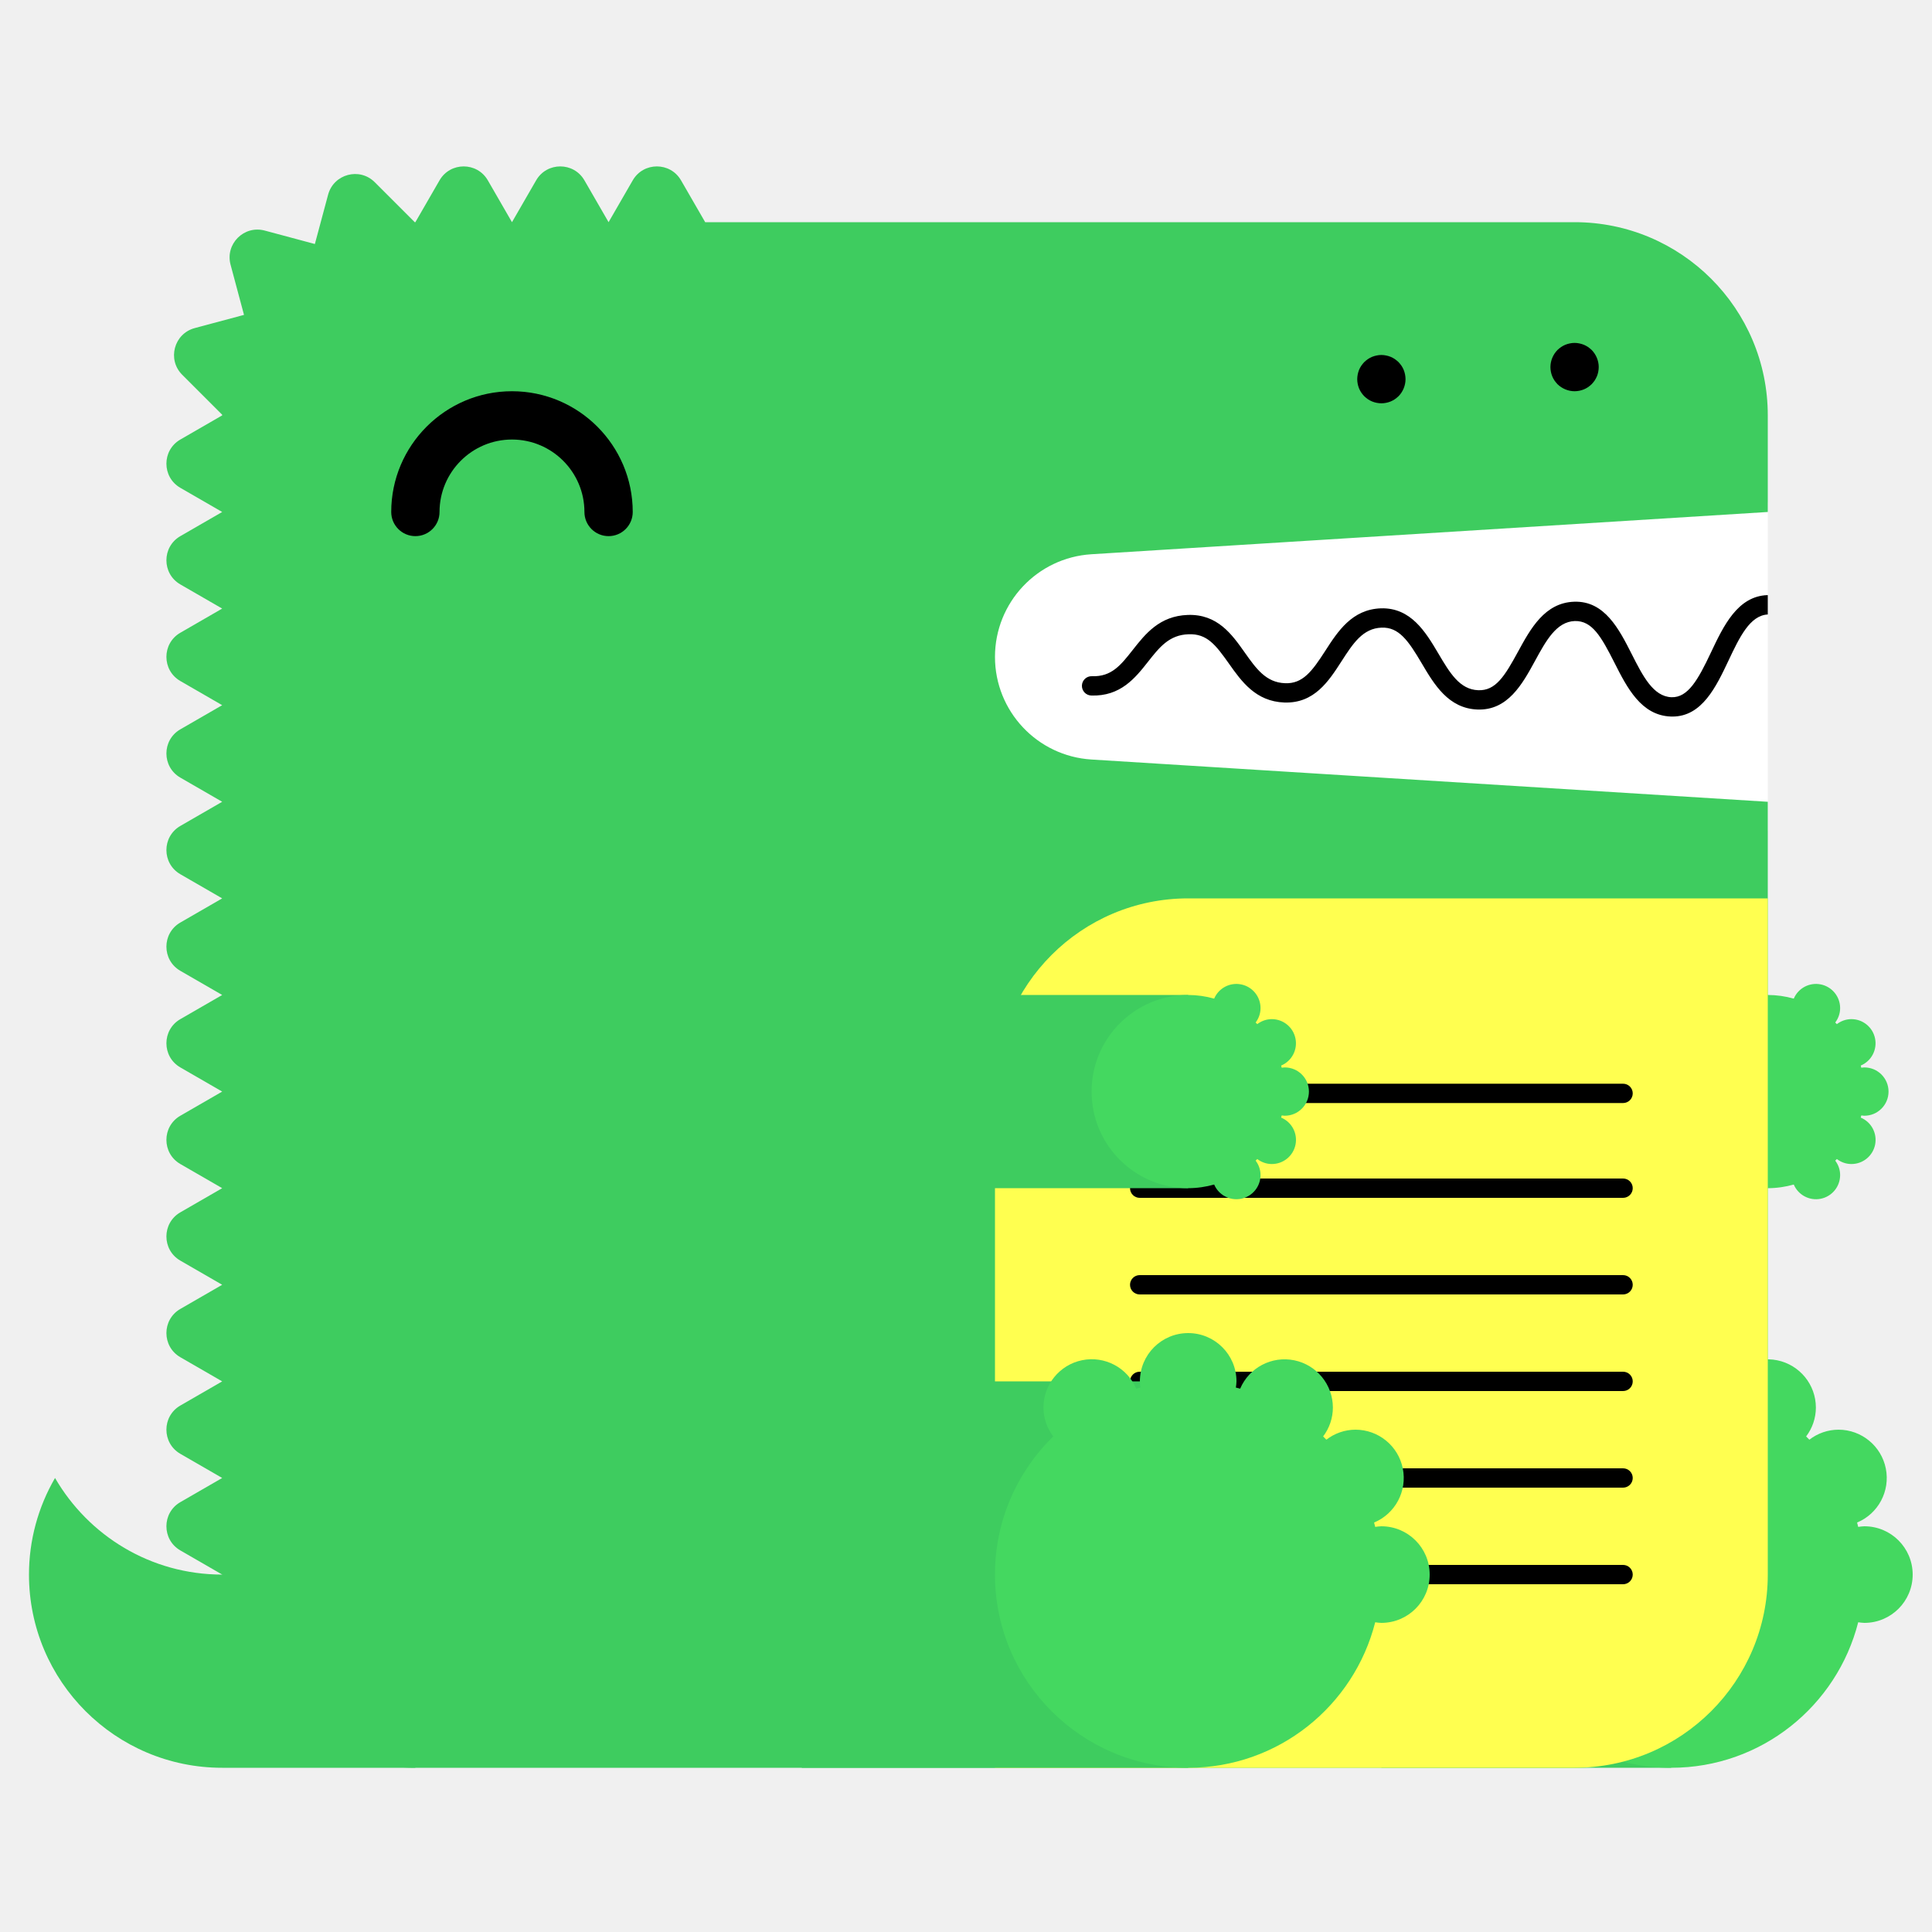
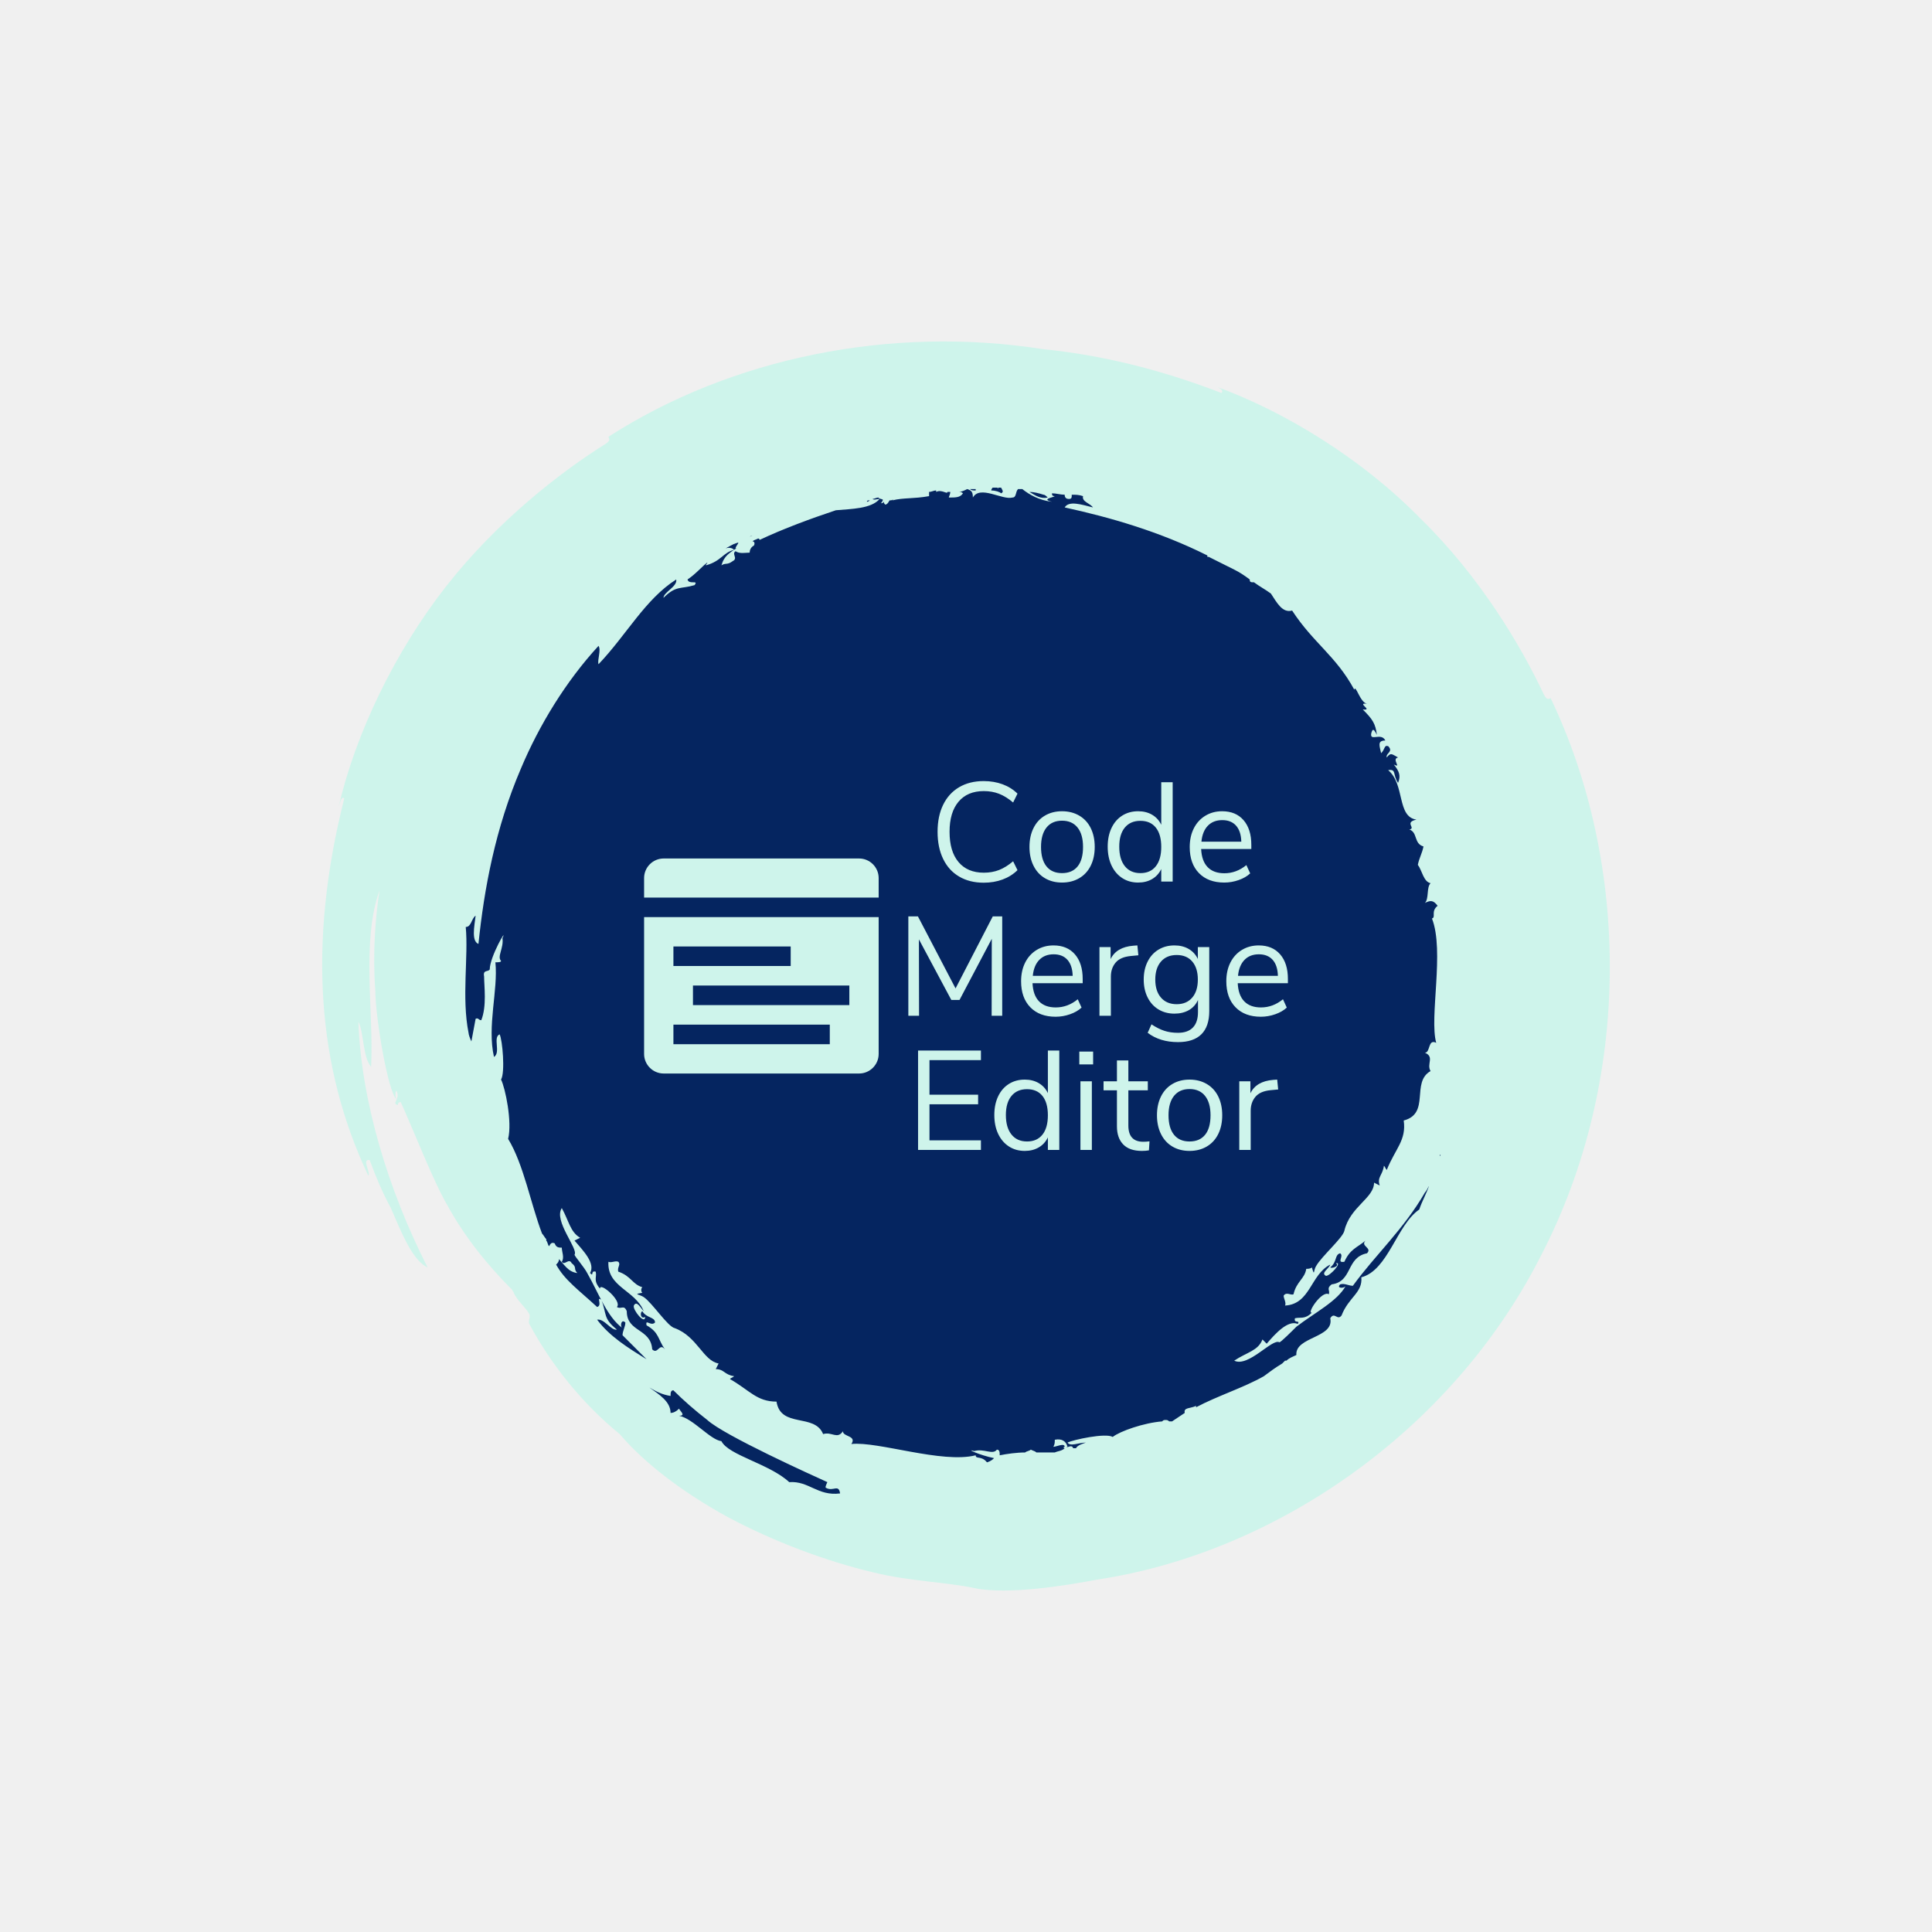
- <svg xmlns="http://www.w3.org/2000/svg" width="200" height="200" viewBox="0 0 200 200">
-   <g fill="none" fill-rule="evenodd">
-     <path fill="#FFF" d="M99 52h84v34H99z" />
-     <path d="M23 163c-7.398 0-13.843-4.027-17.303-10A19.886 19.886 0 0 0 3 163c0 11.046 8.954 20 20 20h20v-20H23z" fill="#3ECC5F" />
-     <path d="M112.98 57.376L183 53V43c0-11.046-8.954-20-20-20H73l-2.5-4.33c-1.112-1.925-3.889-1.925-5 0L63 23l-2.5-4.33c-1.111-1.925-3.889-1.925-5 0L53 23l-2.5-4.33c-1.111-1.925-3.889-1.925-5 0L43 23c-.022 0-.042.003-.065.003l-4.142-4.141c-1.57-1.571-4.252-.853-4.828 1.294l-1.369 5.104-5.192-1.392c-2.148-.575-4.111 1.389-3.535 3.536l1.39 5.193-5.102 1.367c-2.148.576-2.867 3.259-1.296 4.83l4.142 4.142c0 .021-.003.042-.003.064l-4.33 2.5c-1.925 1.111-1.925 3.889 0 5L23 53l-4.33 2.5c-1.925 1.111-1.925 3.889 0 5L23 63l-4.33 2.5c-1.925 1.111-1.925 3.889 0 5L23 73l-4.33 2.5c-1.925 1.111-1.925 3.889 0 5L23 83l-4.33 2.5c-1.925 1.111-1.925 3.889 0 5L23 93l-4.33 2.5c-1.925 1.111-1.925 3.889 0 5L23 103l-4.33 2.5c-1.925 1.111-1.925 3.889 0 5L23 113l-4.33 2.5c-1.925 1.111-1.925 3.889 0 5L23 123l-4.33 2.5c-1.925 1.111-1.925 3.889 0 5L23 133l-4.33 2.5c-1.925 1.111-1.925 3.889 0 5L23 143l-4.33 2.5c-1.925 1.111-1.925 3.889 0 5L23 153l-4.33 2.5c-1.925 1.111-1.925 3.889 0 5L23 163c0 11.046 8.954 20 20 20h120c11.046 0 20-8.954 20-20V83l-70.02-4.376A10.645 10.645 0 0 1 103 68c0-5.621 4.37-10.273 9.98-10.624" fill="#3ECC5F" />
-     <path fill="#3ECC5F" d="M143 183h30v-40h-30z" />
-     <path d="M193 158c-.219 0-.428.037-.639.064-.038-.15-.074-.301-.116-.451A5 5 0 0 0 190.32 148a4.96 4.96 0 0 0-3.016 1.036 26.531 26.531 0 0 0-.335-.336 4.955 4.955 0 0 0 1.011-2.987 5 5 0 0 0-9.599-1.959c-.148-.042-.297-.077-.445-.115.027-.211.064-.42.064-.639a5 5 0 0 0-5-5 5 5 0 0 0-5 5c0 .219.037.428.064.639-.148.038-.297.073-.445.115a4.998 4.998 0 0 0-9.599 1.959c0 1.125.384 2.151 1.011 2.987-3.717 3.632-6.031 8.693-6.031 14.3 0 11.046 8.954 20 20 20 9.339 0 17.16-6.41 19.361-15.064.211.027.42.064.639.064a5 5 0 0 0 5-5 5 5 0 0 0-5-5" fill="#44D860" />
-     <path fill="#3ECC5F" d="M153 123h30v-20h-30z" />
-     <path d="M193 115.5a2.5 2.5 0 1 0 0-5c-.109 0-.214.019-.319.032-.02-.075-.037-.15-.058-.225a2.501 2.501 0 0 0-.963-4.807c-.569 0-1.088.197-1.508.518a6.653 6.653 0 0 0-.168-.168c.314-.417.506-.931.506-1.494a2.5 2.5 0 0 0-4.8-.979A9.987 9.987 0 0 0 183 103c-5.522 0-10 4.478-10 10s4.478 10 10 10c.934 0 1.833-.138 2.69-.377a2.5 2.5 0 0 0 4.8-.979c0-.563-.192-1.077-.506-1.494.057-.055.113-.111.168-.168.42.321.939.518 1.508.518a2.5 2.5 0 0 0 .963-4.807c.021-.074.038-.15.058-.225.105.013.21.032.319.032" fill="#44D860" />
-     <path d="M63 55.5a2.5 2.5 0 0 1-2.5-2.5c0-4.136-3.364-7.5-7.5-7.5s-7.5 3.364-7.5 7.5a2.5 2.5 0 1 1-5 0c0-6.893 5.607-12.5 12.5-12.5S65.5 46.107 65.5 53a2.5 2.5 0 0 1-2.5 2.5" fill="#000" />
-     <path d="M103 183h60c11.046 0 20-8.954 20-20V93h-60c-11.046 0-20 8.954-20 20v70z" fill="#FFFF50" />
-     <path d="M168.02 124h-50.04a1 1 0 1 1 0-2h50.04a1 1 0 1 1 0 2m0 20h-50.04a1 1 0 1 1 0-2h50.04a1 1 0 1 1 0 2m0 20h-50.04a1 1 0 1 1 0-2h50.04a1 1 0 1 1 0 2m0-49.814h-50.04a1 1 0 1 1 0-2h50.04a1 1 0 1 1 0 2m0 19.814h-50.04a1 1 0 1 1 0-2h50.04a1 1 0 1 1 0 2m0 20h-50.04a1 1 0 1 1 0-2h50.04a1 1 0 1 1 0 2M183 61.611c-.012 0-.022-.006-.034-.005-3.09.105-4.552 3.196-5.842 5.923-1.346 2.85-2.387 4.703-4.093 4.647-1.889-.068-2.969-2.202-4.113-4.46-1.314-2.594-2.814-5.536-5.963-5.426-3.046.104-4.513 2.794-5.807 5.167-1.377 2.528-2.314 4.065-4.121 3.994-1.927-.07-2.951-1.805-4.136-3.813-1.321-2.236-2.848-4.75-5.936-4.664-2.994.103-4.465 2.385-5.763 4.4-1.373 2.13-2.335 3.428-4.165 3.351-1.973-.07-2.992-1.51-4.171-3.177-1.324-1.873-2.816-3.993-5.895-3.89-2.928.1-4.399 1.97-5.696 3.618-1.232 1.564-2.194 2.802-4.229 2.724a1 1 0 0 0-.072 2c3.017.101 4.545-1.8 5.872-3.487 1.177-1.496 2.193-2.787 4.193-2.855 1.926-.082 2.829 1.115 4.195 3.045 1.297 1.834 2.769 3.914 5.731 4.021 3.103.104 4.596-2.215 5.918-4.267 1.182-1.834 2.202-3.417 4.15-3.484 1.793-.067 2.769 1.35 4.145 3.681 1.297 2.197 2.766 4.686 5.787 4.796 3.125.108 4.634-2.62 5.949-5.035 1.139-2.088 2.214-4.06 4.119-4.126 1.793-.042 2.728 1.595 4.111 4.33 1.292 2.553 2.757 5.445 5.825 5.556l.169.003c3.064 0 4.518-3.075 5.805-5.794 1.139-2.41 2.217-4.68 4.067-4.773v-2z" fill="#000" />
-     <path fill="#3ECC5F" d="M83 183h40v-40H83z" />
-     <path d="M143 158c-.219 0-.428.037-.639.064-.038-.15-.074-.301-.116-.451A5 5 0 0 0 140.32 148a4.96 4.96 0 0 0-3.016 1.036 26.531 26.531 0 0 0-.335-.336 4.955 4.955 0 0 0 1.011-2.987 5 5 0 0 0-9.599-1.959c-.148-.042-.297-.077-.445-.115.027-.211.064-.42.064-.639a5 5 0 0 0-5-5 5 5 0 0 0-5 5c0 .219.037.428.064.639-.148.038-.297.073-.445.115a4.998 4.998 0 0 0-9.599 1.959c0 1.125.384 2.151 1.011 2.987-3.717 3.632-6.031 8.693-6.031 14.3 0 11.046 8.954 20 20 20 9.339 0 17.16-6.41 19.361-15.064.211.027.42.064.639.064a5 5 0 0 0 5-5 5 5 0 0 0-5-5" fill="#44D860" />
-     <path fill="#3ECC5F" d="M83 123h40v-20H83z" />
-     <path d="M133 115.5a2.5 2.5 0 1 0 0-5c-.109 0-.214.019-.319.032-.02-.075-.037-.15-.058-.225a2.501 2.501 0 0 0-.963-4.807c-.569 0-1.088.197-1.508.518a6.653 6.653 0 0 0-.168-.168c.314-.417.506-.931.506-1.494a2.5 2.5 0 0 0-4.8-.979A9.987 9.987 0 0 0 123 103c-5.522 0-10 4.478-10 10s4.478 10 10 10c.934 0 1.833-.138 2.69-.377a2.5 2.5 0 0 0 4.8-.979c0-.563-.192-1.077-.506-1.494.057-.055.113-.111.168-.168.42.321.939.518 1.508.518a2.5 2.5 0 0 0 .963-4.807c.021-.074.038-.15.058-.225.105.013.21.032.319.032" fill="#44D860" />
-     <path d="M143 41.75c-.16 0-.33-.02-.49-.05a2.52 2.52 0 0 1-.47-.14c-.15-.06-.29-.14-.431-.23-.13-.09-.259-.2-.38-.31-.109-.12-.219-.24-.309-.38s-.17-.28-.231-.43a2.619 2.619 0 0 1-.189-.96c0-.16.02-.33.05-.49.03-.16.08-.31.139-.47.061-.15.141-.29.231-.43.09-.13.2-.26.309-.38.121-.11.25-.22.38-.31.141-.09.281-.17.431-.23.149-.06.31-.11.47-.14.32-.07.65-.07.98 0 .159.03.32.08.47.14.149.06.29.14.43.23.13.09.259.2.38.31.11.12.22.25.31.38.09.14.17.28.23.43.06.16.11.31.14.47.029.16.05.33.05.49 0 .66-.271 1.31-.73 1.77-.121.11-.25.22-.38.31-.14.09-.281.17-.43.23a2.565 2.565 0 0 1-.96.19m20-1.25c-.66 0-1.3-.27-1.771-.73a3.802 3.802 0 0 1-.309-.38c-.09-.14-.17-.28-.231-.43a2.619 2.619 0 0 1-.189-.96c0-.66.27-1.3.729-1.77.121-.11.25-.22.38-.31.141-.09.281-.17.431-.23.149-.06.31-.11.47-.14.32-.07.66-.07.98 0 .159.03.32.08.47.14.149.06.29.14.43.23.13.09.259.2.38.31.459.47.73 1.11.73 1.77 0 .16-.021.33-.05.49-.03.16-.08.32-.14.47-.07.15-.14.29-.23.43-.09.13-.2.26-.31.38-.121.11-.25.22-.38.31-.14.09-.281.17-.43.23a2.565 2.565 0 0 1-.96.19" fill="#000" />
+ <svg xmlns="http://www.w3.org/2000/svg" version="1.1" width="1500" height="1500" viewBox="0 0 1500 1500">
+   <ellipse style="stroke: rgb(166, 70, 70); fill: rgb(5, 37, 96);" cx="770.621" cy="738.407" rx="447.133" ry="447.133" />
+   <g transform="matrix(0.6666667,0,0,0.6666667,250,187.6667)">
+     <svg viewBox="0 0 320 360" data-background-color="#052560" preserveAspectRatio="xMidYMid meet" height="1687" width="1500">
+       <g id="tight-bounds" transform="matrix(1,0,0,1,0.000002056036,0)">
+         <svg viewBox="0 0 320 360" height="360" width="320">
+           <g>
+             <svg />
+           </g>
+           <g>
+             <svg viewBox="0 0 320 360" height="360" width="320">
+               <g>
+                 <path transform="translate(-15.58119,4.24857) scale(3.51065,3.51065)" d="M51.5 85.2c-0.4-0.5-0.8-0.2-0.8-0.5-2.4 0.6-6.9-1-8.8-0.8 0.4-0.6-0.6-0.5-0.6-0.9-0.4 0.6-0.8 0-1.4 0.2-0.6-1.5-3-0.4-3.3-2.3-1.4 0-1.9-0.8-3.3-1.6 0.1-0.1 0.2-0.1 0.3-0.2-0.7-0.1-0.7-0.5-1.3-0.5l0.2-0.4c-1.1-0.2-1.5-1.9-3.1-2.5-0.5-0.1-1.6-1.8-2.2-2.2-0.3-0.2-0.8-0.2-0.1-0.3-0.1-0.1-0.1-0.3 0-0.4-0.7-0.2-0.8-0.8-1.7-1.1-0.1-0.3 0.2-0.5 0-0.7-0.2-0.1-0.5 0.1-0.7 0-0.1 1.8 1.9 2 2.5 3.5-0.2-0.2-0.5-0.8-0.7-0.4-0.1 0.3 0.8 1.4 0.8 0.8-0.3 0.2-0.4-0.3-0.2-0.4 0.3 0.5 0.9 0.4 0.9 0.8-0.3 0.3-0.7-0.3-0.6 0.2 0.9 0.5 0.8 1 1.3 1.7-0.4-0.5-0.5 0.4-0.9 0-0.1-1.5-1.8-1.2-1.8-2.7-0.2-0.5-0.4-0.1-0.7-0.3 0.4-0.4-1.2-1.8-1.2-1.3-0.5-0.6-0.2-0.8-0.3-1.2-0.4-0.1-0.1 0.4-0.4 0.1 0.4-0.7-0.5-1.6-1.1-2.3l0.4-0.2c-0.7-0.4-0.8-1.2-1.3-2.1-0.6 0.9 1.2 2.9 0.9 3.3 0 0.1 0.7 0.9 0.9 1.3 0.8 1.4 1.4 3.1 2.5 3.9-0.2-0.1-0.1-0.7 0.2-0.4 0 0.3-0.2 0.6-0.2 0.9 0.6 0.6 1.1 1.1 1.7 1.7-1.3-0.8-2.6-1.6-3.5-2.8 0.5-0.1 1 0.8 1.4 0.7-1-0.8-0.7-1.1-1.1-2.1-0.4-0.3 0.1 0.4-0.3 0.5-1.3-1.2-2.3-1.9-2.9-3 0.1-0.1 0.2-0.2 0.2-0.4-0.1-0.1-0.1-0.1-0.2-0.2 0.6 0.6 0.8 1.1 1.5 1.2-0.3-0.3 0-0.4-0.4-0.7-0.2-0.4-0.5 0.2-0.7-0.1 0.2-0.3 0-0.7 0-1-0.2 0-0.4 0-0.5-0.3-0.2-0.1-0.3 0-0.4 0.2-0.1-0.1-0.1-0.3-0.2-0.4v-0.1c-0.1-0.1-0.2-0.3-0.3-0.4-0.8-2.1-1.3-4.9-2.4-6.7 0.3-1.2-0.2-3.6-0.5-4.2 0.3-0.5 0.1-2.8-0.1-3.2-0.5 0.2 0.1 1.3-0.4 1.6-0.5-2.2 0.3-4.7 0.1-6.7 0.2 0 0.4 0 0.4-0.1-0.3-0.3 0.2-0.9 0.1-1.6 0.4-0.9-0.9 1.3-0.9 2.2-0.1 0.2-0.5 0-0.4 0.5 0 0.7 0.2 2.1-0.2 3.1-0.2 0-0.2-0.2-0.4-0.1-0.1 0.5-0.2 1.1-0.3 1.6-0.1-0.2-0.2-0.5-0.2-0.6-0.5-2.5 0-5.4-0.2-7.5 0.4 0 0.4-0.6 0.7-0.8-0.1 0.8-0.3 1.8 0.2 2 0.4-3.9 1.2-8.2 3-12.4 1.3-3.1 3.2-6.2 5.5-8.7 0.2 0.3-0.1 1 0 1.3 2-2.1 3.3-4.6 5.5-6 0.1 0.5-0.9 0.9-0.9 1.3 0.9-0.9 1.2-0.6 2.2-0.9 0.3-0.4-0.4 0-0.5-0.4 0.6-0.4 1-0.9 1.4-1.2 0 0.1-0.1 0.1-0.1 0.2 1.1-0.3 1.2-0.9 2-1.1-0.1-0.1-0.3-0.2-0.6-0.1 0.2-0.1 0.5-0.3 0.8-0.4-0.1 0-0.1 0.1-0.2 0.1 0.6-0.3 0.1 0.1 0.1 0.3 0.1 0 0.2-0.1 0.2-0.1-0.6 0.4-1 0.6-1.2 1.3 0.3-0.2 0.4 0 0.8-0.3 0.4-0.2-0.1-0.5 0.2-0.7 0.3 0.2 0.7 0.1 1 0.1 0-0.2 0.1-0.4 0.3-0.5 0.1-0.2 0-0.3-0.1-0.3 0.1-0.1 0.2-0.1 0.4-0.2 0 0 0.1 0 0.1 0.1 1.7-0.8 3.6-1.5 5.4-2.1 1.1-0.1 2.5-0.1 3.1-0.8-0.2 0-0.4 0.1-0.5 0 0.1 0 0.3-0.1 0.4-0.1 0.2 0.2 0.5 0 0.2 0.4 0.1 0 0.1 0 0.2-0.1 0 0.1 0 0.1 0.1 0.2 0.1 0 0.2-0.1 0.3-0.3 0.1 0 0.2 0 0.3-0.1l-0.1 0.1c0.8-0.2 1.5-0.1 2.6-0.3 0-0.1 0-0.2 0-0.3 0.2 0 0.3-0.1 0.5-0.1v0.1c0.4-0.2 0.8 0.2 0.8 0 0.1 0 0.1 0 0.2 0 0 0.2-0.1 0.3-0.1 0.4 0.5 0 0.8 0 1-0.3-0.1-0.1-0.2-0.1-0.3-0.1 0.2 0 0.4-0.1 0.6-0.2 0.3 0.1 0.4 0.2 0.4 0.6 0.5-0.9 2.1 0.2 2.8 0 0.3 0 0.2-0.4 0.4-0.6 0.1 0 0.2 0 0.3 0 0.5 0.4 1.2 0.8 2.1 0.9-0.8-0.2 0.1-0.3 0.2-0.4-0.2 0-0.2-0.1-0.2-0.2 0.3 0 0.6 0.1 0.9 0.1 0 0.2 0.1 0.3 0.3 0.3 0.2 0 0.2-0.1 0.2-0.3 0.3 0 0.5 0 0.8 0.1-0.1 0.4 0.5 0.5 0.7 0.8-0.8-0.2-1.7-0.5-2 0 3.2 0.7 6.7 1.7 10.1 3.4 0 0 0 0 0 0.1h0.1c0.6 0.3 1.2 0.6 1.8 0.9 0.4 0.2 0.7 0.4 1.1 0.7 0 0.1 0 0.2 0.2 0.2h0.1c0.4 0.3 0.8 0.5 1.2 0.8 0.4 0.6 0.8 1.4 1.5 1.2 1.5 2.3 3.1 3.2 4.4 5.6 0.1-0.4 0.4 0.9 0.9 1-0.8-0.1 0.5 0.5-0.3 0.4 0.7 0.7 0.9 1 1 1.8-0.2-0.4-0.3-0.5-0.4-0.1-0.1 0.6 0.7-0.1 1 0.5-0.6 0-0.4 0.4-0.3 0.9 0.3-0.3 0.2-0.6 0.5-0.5 0.4 0.4-0.2 0.5-0.1 0.8 0.3-0.4 0.4-0.2 0.8 0-0.5 0.1 0.3 0.8-0.3 0.5 0.4 0.5 0.5 0.8 0.3 1.3-0.4-0.6-0.1-1-0.7-0.9 1.2 1 0.6 3.3 2 3.5-0.9 0.2 0 0.6-0.5 0.7 0.6 0.2 0.3 1 1 1.2-0.1 0.5-0.3 0.8-0.4 1.3 0.3 0.4 0.4 1.2 0.9 1.3-0.3 0.3-0.1 1.1-0.4 1.4 0.4-0.2 0.6-0.2 0.9 0.2-0.5 0.4-0.1 0.8-0.4 0.9 0.9 2.3-0.2 7 0.3 8.8-0.6-0.3-0.4 0.7-0.8 0.7 0.7 0.3 0.1 0.8 0.4 1.3-1.4 0.8 0 3-1.9 3.5 0.2 1.4-0.6 2-1.2 3.5-0.1-0.1-0.1-0.2-0.2-0.3-0.1 0.7-0.5 0.8-0.3 1.4l-0.4-0.2c0 1.1-1.7 1.7-2.1 3.4-0.1 0.5-1.6 1.8-2 2.5-0.2 0.3-0.1 0.8-0.3 0.1-0.1 0.1-0.3 0.1-0.4 0.1-0.1 0.7-0.7 0.9-0.9 1.8-0.2 0.1-0.5-0.2-0.7 0.1 0 0.2 0.2 0.5 0.1 0.7 1.8-0.1 1.8-2.2 3.2-2.9-0.1 0.3-0.7 0.6-0.3 0.8 0.3 0 1.2-1 0.7-0.9 0.3 0.2-0.3 0.4-0.4 0.3 0.5-0.4 0.3-0.9 0.7-1 0.3 0.2-0.3 0.7 0.3 0.6 0.4-0.9 0.9-1 1.5-1.5-0.4 0.4 0.5 0.5 0.1 0.9-1.5 0.3-1 2-2.5 2.2-0.4 0.3-0.1 0.4-0.2 0.7-0.5-0.3-1.6 1.4-1.2 1.3-0.5 0.5-0.8 0.3-1.2 0.4-0.1 0.4 0.4 0.1 0.2 0.4-0.7-0.3-1.6 0.7-2.2 1.4l-0.3-0.3c-0.3 0.8-1.1 0.9-2 1.5 1 0.5 2.7-1.6 3.2-1.3 0.1 0 0.9-0.8 1.2-1.1 1.3-1 2.9-1.8 3.5-2.9-0.1 0.2-0.7 0.2-0.4-0.1 0.3-0.1 0.6 0.1 0.9 0.1 1.6-2.2 3.6-4 5.1-6.6 0.1-0.1 0.2-0.3 0.3-0.5-0.2 0.6-0.5 1.1-0.7 1.7-1.6 1.1-2.2 4.3-4.1 4.8 0.1 1.1-0.9 1.4-1.4 2.7-0.3 0.4-0.5-0.3-0.8 0.2 0.3 1.4-2.5 1.3-2.4 2.6-0.2 0.1-0.5 0.2-0.7 0.4h-0.1c-0.1 0.1-0.1 0.1-0.2 0.2-0.5 0.3-0.9 0.6-1.3 0.9-1.4 0.8-3.3 1.4-4.8 2.2v-0.1c-0.4 0.2-0.9 0.1-0.8 0.5-0.3 0.2-0.6 0.4-0.9 0.6-0.1 0-0.1 0-0.2 0 0 0-0.1-0.1-0.2-0.1-0.2 0-0.2 0-0.3 0.1-1.3 0.1-3 0.7-3.5 1.1-0.5-0.3-2.8 0.2-3.2 0.4 0.2 0.3 0.8 0 1.3 0-0.3 0.1-0.6 0.2-0.7 0.4-0.1 0-0.1 0-0.2 0-0.1-0.3-0.4 0-0.5-0.1h0.1c-0.1-0.4-0.4-0.6-0.9-0.5 0 0.2 0 0.3-0.1 0.5 0.2 0 0.8-0.3 0.8 0-0.1 0-0.1 0.1 0 0.1-0.2 0.2-0.5 0.2-0.7 0.3-0.4 0-0.9 0-1.3 0-0.1-0.1-0.2-0.1-0.4-0.2-0.1 0.1-0.3 0.1-0.4 0.2-0.6 0-1.3 0.1-1.8 0.2 0-0.2 0-0.4-0.2-0.4-0.3 0.4-0.9-0.1-1.6 0.1-0.7-0.2 0.4 0.3 1.4 0.5-0.1 0.1-0.2 0.2-0.5 0.3M37.5 86.6c-1.4-1.3-4.3-1.9-4.8-2.9-0.8-0.1-2-1.6-3-1.8 0.5 0 0.1-0.3 0-0.5-0.2 0.2-0.4 0.3-0.6 0.3 0-0.8-0.8-1.3-1.5-1.8 0.5 0.3 0.9 0.5 1.5 0.6 0-0.2 0-0.4 0.2-0.4 0.7 0.7 1.5 1.4 2.4 2.1 1.2 1.1 7.4 3.9 8.5 4.4 0 0-0.2 0.4-0.1 0.4 0.5 0.3 0.9-0.3 1 0.4-1.6 0.2-2.2-0.9-3.6-0.8M83.6 63.4v0.1 0c-0.1 0 0-0.1 0-0.1M43.2 17.1c-0.1 0.1-0.2 0.1-0.2 0.1 0-0.1 0.1-0.1 0.2-0.1M41.3 17.6c0 0.1 0 0.1 0 0 0 0.1 0 0.1 0 0 0 0.1 0 0 0 0M34.7 19.7v0c0.1-0.1 0.1-0.1 0.2-0.1-0.1 0-0.2 0.1-0.2 0.1M50.7 16.4c-0.2 0-0.3 0-0.4-0.1 0.1 0 0.2 0 0.3 0h0.1c0 0 0 0 0 0.1M52.5 16.6c-0.1-0.1-0.4-0.2-0.7-0.2 0-0.1 0.1-0.2 0.1-0.2 0.1 0 0.2 0 0.3 0 0 0 0.1 0 0.1 0.1 0 0 0 0 0-0.1 0.1 0 0.1 0 0.2 0 0.1 0.2 0.2 0.3 0 0.4M55.8 16.9c-0.5 0.1-0.8-0.1-1.3-0.4 0.3 0 0.7 0.1 1 0.2 0.1 0 0.2 0.1 0.3 0.2M91.4 31.1c-0.2 0.1-0.3 0.1-0.5-0.3-1.6-3.4-4.5-8.3-8.7-12.4-4.1-4.2-9.6-7.6-14.6-9.4 0.3 0.1 0.7 0.3 0.5 0.5-4.4-1.7-8.6-2.7-12.6-3.1-10.8-1.7-22.1 0.6-30.8 6.2 0.1 0.2 0.1 0.3-0.2 0.5-3.2 2-7.7 5.5-11.3 10.1-3.6 4.6-6.4 10.4-7.6 15.6 0.1-0.3 0.2-0.8 0.4-0.6-2.6 10.3-1.9 19.1 1.7 26.7 0.2-0.2-0.5-1.2 0.1-1.1 0.4 1.1 0.9 2.3 1.5 3.4 0.7 1.6 1.5 3.7 2.6 4.2-2.8-5.5-4.7-11.8-4.9-17.4 0.4 0.8 0.3 2.5 0.9 3.2 0.2-3.8-0.7-8.9 0.6-12.5-0.3 1.9-0.5 4.5-0.3 7.1 0 1.9 0.9 7.2 1.5 7.7-0.1-0.1-0.1-0.6 0-0.6 0.3 0.6-0.4 0.9 0.1 1 0-0.2 0.1-0.2 0.2-0.2 1 2.2 2.3 5.6 3.3 7.3 1.2 2.2 2.8 4.2 4.6 6 0 0.1 0.1 0.1 0.1 0.2 0.2 0.5 0.9 1.1 1.1 1.5 0.1 0.2-0.1 0.5 0 0.7 1.5 2.8 3.7 5.6 6.4 7.8 1.7 2 4.4 4.1 7.7 5.9 3.2 1.7 6.9 3.1 10.3 3.9 2.4 0.6 5.3 0.7 7.1 1.1 2.4 0.5 6.6-0.2 8.7-0.6 12.6-1.9 25.1-10.5 31.4-22.9 6.5-12.5 6.3-27.8 0.7-39.5" fill="#cef4eb" fill-rule="nonzero" stroke="none" stroke-width="1" stroke-linecap="butt" stroke-linejoin="miter" stroke-miterlimit="10" stroke-dasharray="" stroke-dashoffset="0" font-family="none" font-weight="none" font-size="none" text-anchor="none" style="mix-blend-mode: normal" data-fill-palette-color="tertiary" />
+               </g>
+               <g transform="matrix(1,0,0,1,80,129.9809)">
+                 <svg viewBox="0 0 160 100.038" height="100.038" width="160">
+                   <g>
+                     <svg viewBox="0 0 230.312 144" height="100.038" width="160">
+                       <g transform="matrix(1,0,0,1,94.53044,0)">
+                         <svg viewBox="0 0 135.782 144" height="144" width="135.782">
+                           <g id="textblocktransform">
+                             <svg viewBox="0 0 135.782 144" height="144" width="135.782" id="textblock">
+                               <g>
+                                 <svg viewBox="0 0 135.782 144" height="144" width="135.782">
+                                   <g transform="matrix(1,0,0,1,0,0)">
+                                     <svg width="135.782" viewBox="71.68 -35.65 134.65 131.2" height="144" data-palette-color="#cef4eb">
+                                       <svg />
+                                       <svg />
+                                       <svg />
+                                       <g class="wordmark-text-0" data-fill-palette-color="primary" id="text-0">
+                                         <path transform="translate(79,0)" d="M19.4 0.4c-3.333 0-6.233-0.727-8.7-2.18-2.467-1.447-4.357-3.53-5.67-6.25-1.32-2.713-1.98-5.92-1.98-9.62v0c0-3.7 0.66-6.9 1.98-9.6 1.313-2.7 3.203-4.777 5.67-6.23 2.467-1.447 5.367-2.17 8.7-2.17v0c2.433 0 4.667 0.377 6.7 1.13 2.033 0.747 3.8 1.853 5.3 3.32v0l-1.55 3.15c-1.7-1.433-3.367-2.467-5-3.1-1.633-0.633-3.433-0.95-5.4-0.95v0c-3.867 0-6.857 1.257-8.97 3.77-2.12 2.52-3.18 6.08-3.18 10.68v0c0 4.633 1.06 8.207 3.18 10.72 2.113 2.52 5.103 3.78 8.97 3.78v0c1.967 0 3.767-0.317 5.4-0.95 1.633-0.633 3.3-1.667 5-3.1v0l1.55 3.15c-1.5 1.467-3.267 2.573-5.3 3.32-2.033 0.753-4.267 1.13-6.7 1.13zM47.2 0.35c-2.3 0-4.323-0.517-6.07-1.55-1.753-1.033-3.103-2.51-4.05-4.43-0.953-1.913-1.43-4.137-1.43-6.67v0c0-2.533 0.477-4.76 1.43-6.68 0.947-1.913 2.297-3.387 4.05-4.42 1.747-1.033 3.77-1.55 6.07-1.55v0c2.3 0 4.333 0.517 6.1 1.55 1.767 1.033 3.127 2.507 4.08 4.42 0.947 1.92 1.42 4.147 1.42 6.68v0c0 2.533-0.473 4.757-1.42 6.67-0.953 1.92-2.313 3.397-4.08 4.43-1.767 1.033-3.8 1.55-6.1 1.55zM47.2-3c2.4 0 4.243-0.793 5.53-2.38 1.28-1.58 1.92-3.887 1.92-6.92v0c0-2.967-0.65-5.26-1.95-6.88-1.3-1.613-3.133-2.42-5.5-2.42v0c-2.367 0-4.2 0.807-5.5 2.42-1.3 1.62-1.95 3.913-1.95 6.88v0c0 3 0.643 5.3 1.93 6.9 1.28 1.6 3.12 2.4 5.52 2.4zM82.4-35.25h4.05v35.25h-4.05v-4.45c-0.733 1.533-1.81 2.717-3.23 3.55-1.413 0.833-3.07 1.25-4.97 1.25v0c-2.133 0-4.017-0.533-5.65-1.6-1.633-1.067-2.9-2.56-3.8-4.48-0.9-1.913-1.35-4.137-1.35-6.67v0c0-2.5 0.45-4.7 1.35-6.6 0.9-1.9 2.167-3.367 3.8-4.4 1.633-1.033 3.517-1.55 5.65-1.55v0c1.9 0 3.557 0.417 4.97 1.25 1.42 0.833 2.497 2.017 3.23 3.55v0zM75-3c2.367 0 4.19-0.81 5.47-2.43 1.287-1.613 1.93-3.903 1.93-6.87v0c0-2.967-0.643-5.25-1.93-6.85-1.28-1.6-3.103-2.4-5.47-2.4v0c-2.367 0-4.21 0.8-5.53 2.4-1.313 1.6-1.97 3.85-1.97 6.75v0c0 2.967 0.657 5.273 1.97 6.92 1.32 1.653 3.163 2.48 5.53 2.48zM114.35-13.05v1.5h-17.8c0.133 2.833 0.9 4.973 2.3 6.42 1.4 1.453 3.383 2.18 5.95 2.18v0c2.833 0 5.433-0.967 7.8-2.9v0l1.35 2.95c-1.067 1-2.433 1.79-4.1 2.37-1.667 0.587-3.367 0.88-5.1 0.88v0c-3.8 0-6.79-1.117-8.97-3.35-2.187-2.233-3.28-5.317-3.28-9.25v0c0-2.5 0.483-4.71 1.45-6.63 0.967-1.913 2.327-3.403 4.08-4.47 1.747-1.067 3.737-1.6 5.97-1.6v0c3.233 0 5.767 1.057 7.6 3.17 1.833 2.12 2.75 5.03 2.75 8.73zM104.05-21.8c-2.133 0-3.843 0.667-5.13 2-1.28 1.333-2.037 3.217-2.27 5.65v0h14.15c-0.067-2.467-0.683-4.36-1.85-5.68-1.167-1.313-2.8-1.97-4.9-1.97z" fill="#cef4eb" fill-rule="nonzero" stroke="none" stroke-width="1" stroke-linecap="butt" stroke-linejoin="miter" stroke-miterlimit="10" stroke-dasharray="" stroke-dashoffset="0" font-family="none" font-weight="none" font-size="none" text-anchor="none" style="mix-blend-mode: normal" data-fill-palette-color="primary" opacity="1" />
+                                         <path transform="translate(67.33,47.6)" d="M21.1-9.7l13.2-25.55h3.35v35.25h-3.75l0.05-27.3-11.45 21.7h-2.9l-11.5-21.5 0.05 27.1h-3.8v-35.25h3.4zM66.2-13.05v1.5h-17.8c0.133 2.833 0.9 4.973 2.3 6.42 1.4 1.453 3.383 2.18 5.95 2.18v0c2.833 0 5.433-0.967 7.8-2.9v0l1.35 2.95c-1.067 1-2.433 1.79-4.1 2.37-1.667 0.587-3.367 0.88-5.1 0.88v0c-3.8 0-6.79-1.117-8.97-3.35-2.187-2.233-3.28-5.317-3.28-9.25v0c0-2.5 0.483-4.71 1.45-6.63 0.967-1.913 2.327-3.403 4.08-4.47 1.747-1.067 3.737-1.6 5.97-1.6v0c3.233 0 5.767 1.057 7.6 3.17 1.833 2.12 2.75 5.03 2.75 8.73zM55.9-21.8c-2.133 0-3.84 0.667-5.12 2-1.287 1.333-2.047 3.217-2.28 5.65v0h14.15c-0.067-2.467-0.683-4.36-1.85-5.68-1.167-1.313-2.8-1.97-4.9-1.97zM85.6-24.95l0.35 3.5-2.65 0.25c-2.5 0.233-4.307 1.017-5.42 2.35-1.12 1.333-1.68 2.983-1.68 4.95v0 13.9h-4.05v-24.35h3.95v4.25c1.367-2.833 4.05-4.417 8.05-4.75v0zM107.05-24.35h4.05v22.7c0 3.633-0.933 6.377-2.8 8.23-1.867 1.847-4.633 2.77-8.3 2.77v0c-4.267 0-7.85-1.1-10.75-3.3v0l1.35-3c1.633 1.067 3.167 1.833 4.6 2.3 1.433 0.467 3.033 0.7 4.8 0.7v0c2.333 0 4.1-0.627 5.3-1.88 1.2-1.247 1.8-3.07 1.8-5.47v0-4.3c-0.7 1.567-1.773 2.767-3.22 3.6-1.453 0.833-3.163 1.25-5.13 1.25v0c-2.133 0-4.023-0.5-5.67-1.5-1.653-1-2.937-2.417-3.85-4.25-0.92-1.833-1.38-3.95-1.38-6.35v0c0-2.4 0.46-4.517 1.38-6.35 0.913-1.833 2.197-3.25 3.85-4.25 1.647-1 3.537-1.5 5.67-1.5v0c1.933 0 3.617 0.417 5.05 1.25 1.433 0.833 2.517 2.017 3.25 3.55v0zM99.55-4.1c2.333 0 4.167-0.777 5.5-2.33 1.333-1.547 2-3.687 2-6.42v0c0-2.7-0.657-4.827-1.97-6.38-1.32-1.547-3.163-2.32-5.53-2.32v0c-2.367 0-4.223 0.773-5.57 2.32-1.353 1.553-2.03 3.68-2.03 6.38v0c0 2.733 0.677 4.873 2.03 6.42 1.347 1.553 3.203 2.33 5.57 2.33zM139-13.05v1.5h-17.8c0.133 2.833 0.9 4.973 2.3 6.42 1.4 1.453 3.383 2.18 5.95 2.18v0c2.833 0 5.433-0.967 7.8-2.9v0l1.35 2.95c-1.067 1-2.433 1.79-4.1 2.37-1.667 0.587-3.367 0.88-5.1 0.88v0c-3.8 0-6.79-1.117-8.97-3.35-2.187-2.233-3.28-5.317-3.28-9.25v0c0-2.5 0.483-4.71 1.45-6.63 0.967-1.913 2.327-3.403 4.08-4.47 1.747-1.067 3.737-1.6 5.97-1.6v0c3.233 0 5.767 1.057 7.6 3.17 1.833 2.12 2.75 5.03 2.75 8.73zM128.7-21.8c-2.133 0-3.84 0.667-5.12 2-1.287 1.333-2.047 3.217-2.28 5.65v0h14.15c-0.067-2.467-0.683-4.36-1.85-5.68-1.167-1.313-2.8-1.97-4.9-1.97z" fill="#cef4eb" fill-rule="nonzero" stroke="none" stroke-width="1" stroke-linecap="butt" stroke-linejoin="miter" stroke-miterlimit="10" stroke-dasharray="" stroke-dashoffset="0" font-family="none" font-weight="none" font-size="none" text-anchor="none" style="mix-blend-mode: normal" data-fill-palette-color="primary" opacity="1" />
+                                         <path transform="translate(70.78,95.2)" d="M26.65 0h-22.3v-35.25h22.3v3.4h-18.25v12.25h17.25v3.4h-17.25v12.8h18.25zM50.4-35.25h4.05v35.25h-4.05v-4.45c-0.733 1.533-1.81 2.717-3.23 3.55-1.413 0.833-3.07 1.25-4.97 1.25v0c-2.133 0-4.017-0.533-5.65-1.6-1.633-1.067-2.9-2.56-3.8-4.48-0.9-1.913-1.35-4.137-1.35-6.67v0c0-2.5 0.45-4.7 1.35-6.6 0.9-1.9 2.167-3.367 3.8-4.4 1.633-1.033 3.517-1.55 5.65-1.55v0c1.9 0 3.557 0.417 4.97 1.25 1.42 0.833 2.497 2.017 3.23 3.55v0zM43-3c2.367 0 4.193-0.81 5.48-2.43 1.28-1.613 1.92-3.903 1.92-6.87v0c0-2.967-0.64-5.25-1.92-6.85-1.287-1.6-3.113-2.4-5.48-2.4v0c-2.367 0-4.207 0.8-5.52 2.4-1.32 1.6-1.98 3.85-1.98 6.75v0c0 2.967 0.66 5.273 1.98 6.92 1.313 1.653 3.153 2.48 5.52 2.48zM66 0h-4.05v-24.35h4.05zM61.55-30.35v-4.55h4.9v4.55zM84.25-2.9c0.733 0 1.467-0.05 2.2-0.15v0l-0.2 3.2c-0.767 0.133-1.6 0.2-2.5 0.2v0c-2.933 0-5.14-0.767-6.62-2.3-1.487-1.533-2.23-3.667-2.23-6.4v0-12.8h-4.75v-3.2h4.75v-7.4h4.05v7.4h6.9v3.2h-6.9v12.5c0 3.833 1.767 5.75 5.3 5.75zM100.65 0.35c-2.3 0-4.323-0.517-6.07-1.55-1.753-1.033-3.103-2.51-4.05-4.43-0.953-1.913-1.43-4.137-1.43-6.67v0c0-2.533 0.477-4.76 1.43-6.68 0.947-1.913 2.297-3.387 4.05-4.42 1.747-1.033 3.77-1.55 6.07-1.55v0c2.3 0 4.333 0.517 6.1 1.55 1.767 1.033 3.127 2.507 4.08 4.42 0.947 1.92 1.42 4.147 1.42 6.68v0c0 2.533-0.473 4.757-1.42 6.67-0.953 1.92-2.313 3.397-4.08 4.43-1.767 1.033-3.8 1.55-6.1 1.55zM100.65-3c2.4 0 4.243-0.793 5.53-2.38 1.28-1.58 1.92-3.887 1.92-6.92v0c0-2.967-0.65-5.26-1.95-6.88-1.3-1.613-3.133-2.42-5.5-2.42v0c-2.367 0-4.2 0.807-5.5 2.42-1.3 1.62-1.95 3.913-1.95 6.88v0c0 3 0.643 5.3 1.93 6.9 1.28 1.6 3.12 2.4 5.52 2.4zM131.75-24.95l0.35 3.5-2.65 0.25c-2.5 0.233-4.307 1.017-5.42 2.35-1.12 1.333-1.68 2.983-1.68 4.95v0 13.9h-4.05v-24.35h3.95v4.25c1.367-2.833 4.05-4.417 8.05-4.75v0z" fill="#cef4eb" fill-rule="nonzero" stroke="none" stroke-width="1" stroke-linecap="butt" stroke-linejoin="miter" stroke-miterlimit="10" stroke-dasharray="" stroke-dashoffset="0" font-family="none" font-weight="none" font-size="none" text-anchor="none" style="mix-blend-mode: normal" data-fill-palette-color="primary" opacity="1" />
+                                       </g>
+                                     </svg>
+                                   </g>
+                                 </svg>
+                               </g>
+                             </svg>
+                           </g>
+                         </svg>
+                       </g>
+                       <g transform="matrix(1,0,0,1,0,33.53954)">
+                         <svg viewBox="0 0 83.913 76.921" height="76.921" width="83.913">
+                           <g>
+                             <svg version="1.0" x="0" y="0" viewBox="10 13.333 80 73.334" enable-background="new 0 0 100 100" height="76.921" width="83.913" class="icon-icon-0" data-fill-palette-color="accent" id="icon-0">
+                               <path d="M10 33.333V80c0 3.665 3.001 6.667 6.667 6.667h66.666C86.999 86.667 90 83.665 90 80V33.333H10zM20 43.333h40V50H20V43.333zM73.333 76.667H20V70h53.333V76.667zM80 63.333H26.667v-6.666H80V63.333z" fill="#cef4eb" data-fill-palette-color="accent" />
+                               <path d="M90 26.667V20c0-3.665-3.001-6.667-6.667-6.667H16.667C13.001 13.333 10 16.335 10 20v6.667H90z" fill="#cef4eb" data-fill-palette-color="accent" />
+                             </svg>
+                           </g>
+                         </svg>
+                       </g>
+                     </svg>
+                   </g>
+                 </svg>
+               </g>
+             </svg>
+           </g>
+         </svg>
+         <rect width="320" height="360" fill="none" stroke="none" visibility="hidden" />
+       </g>
+     </svg>
  </g>
</svg>
